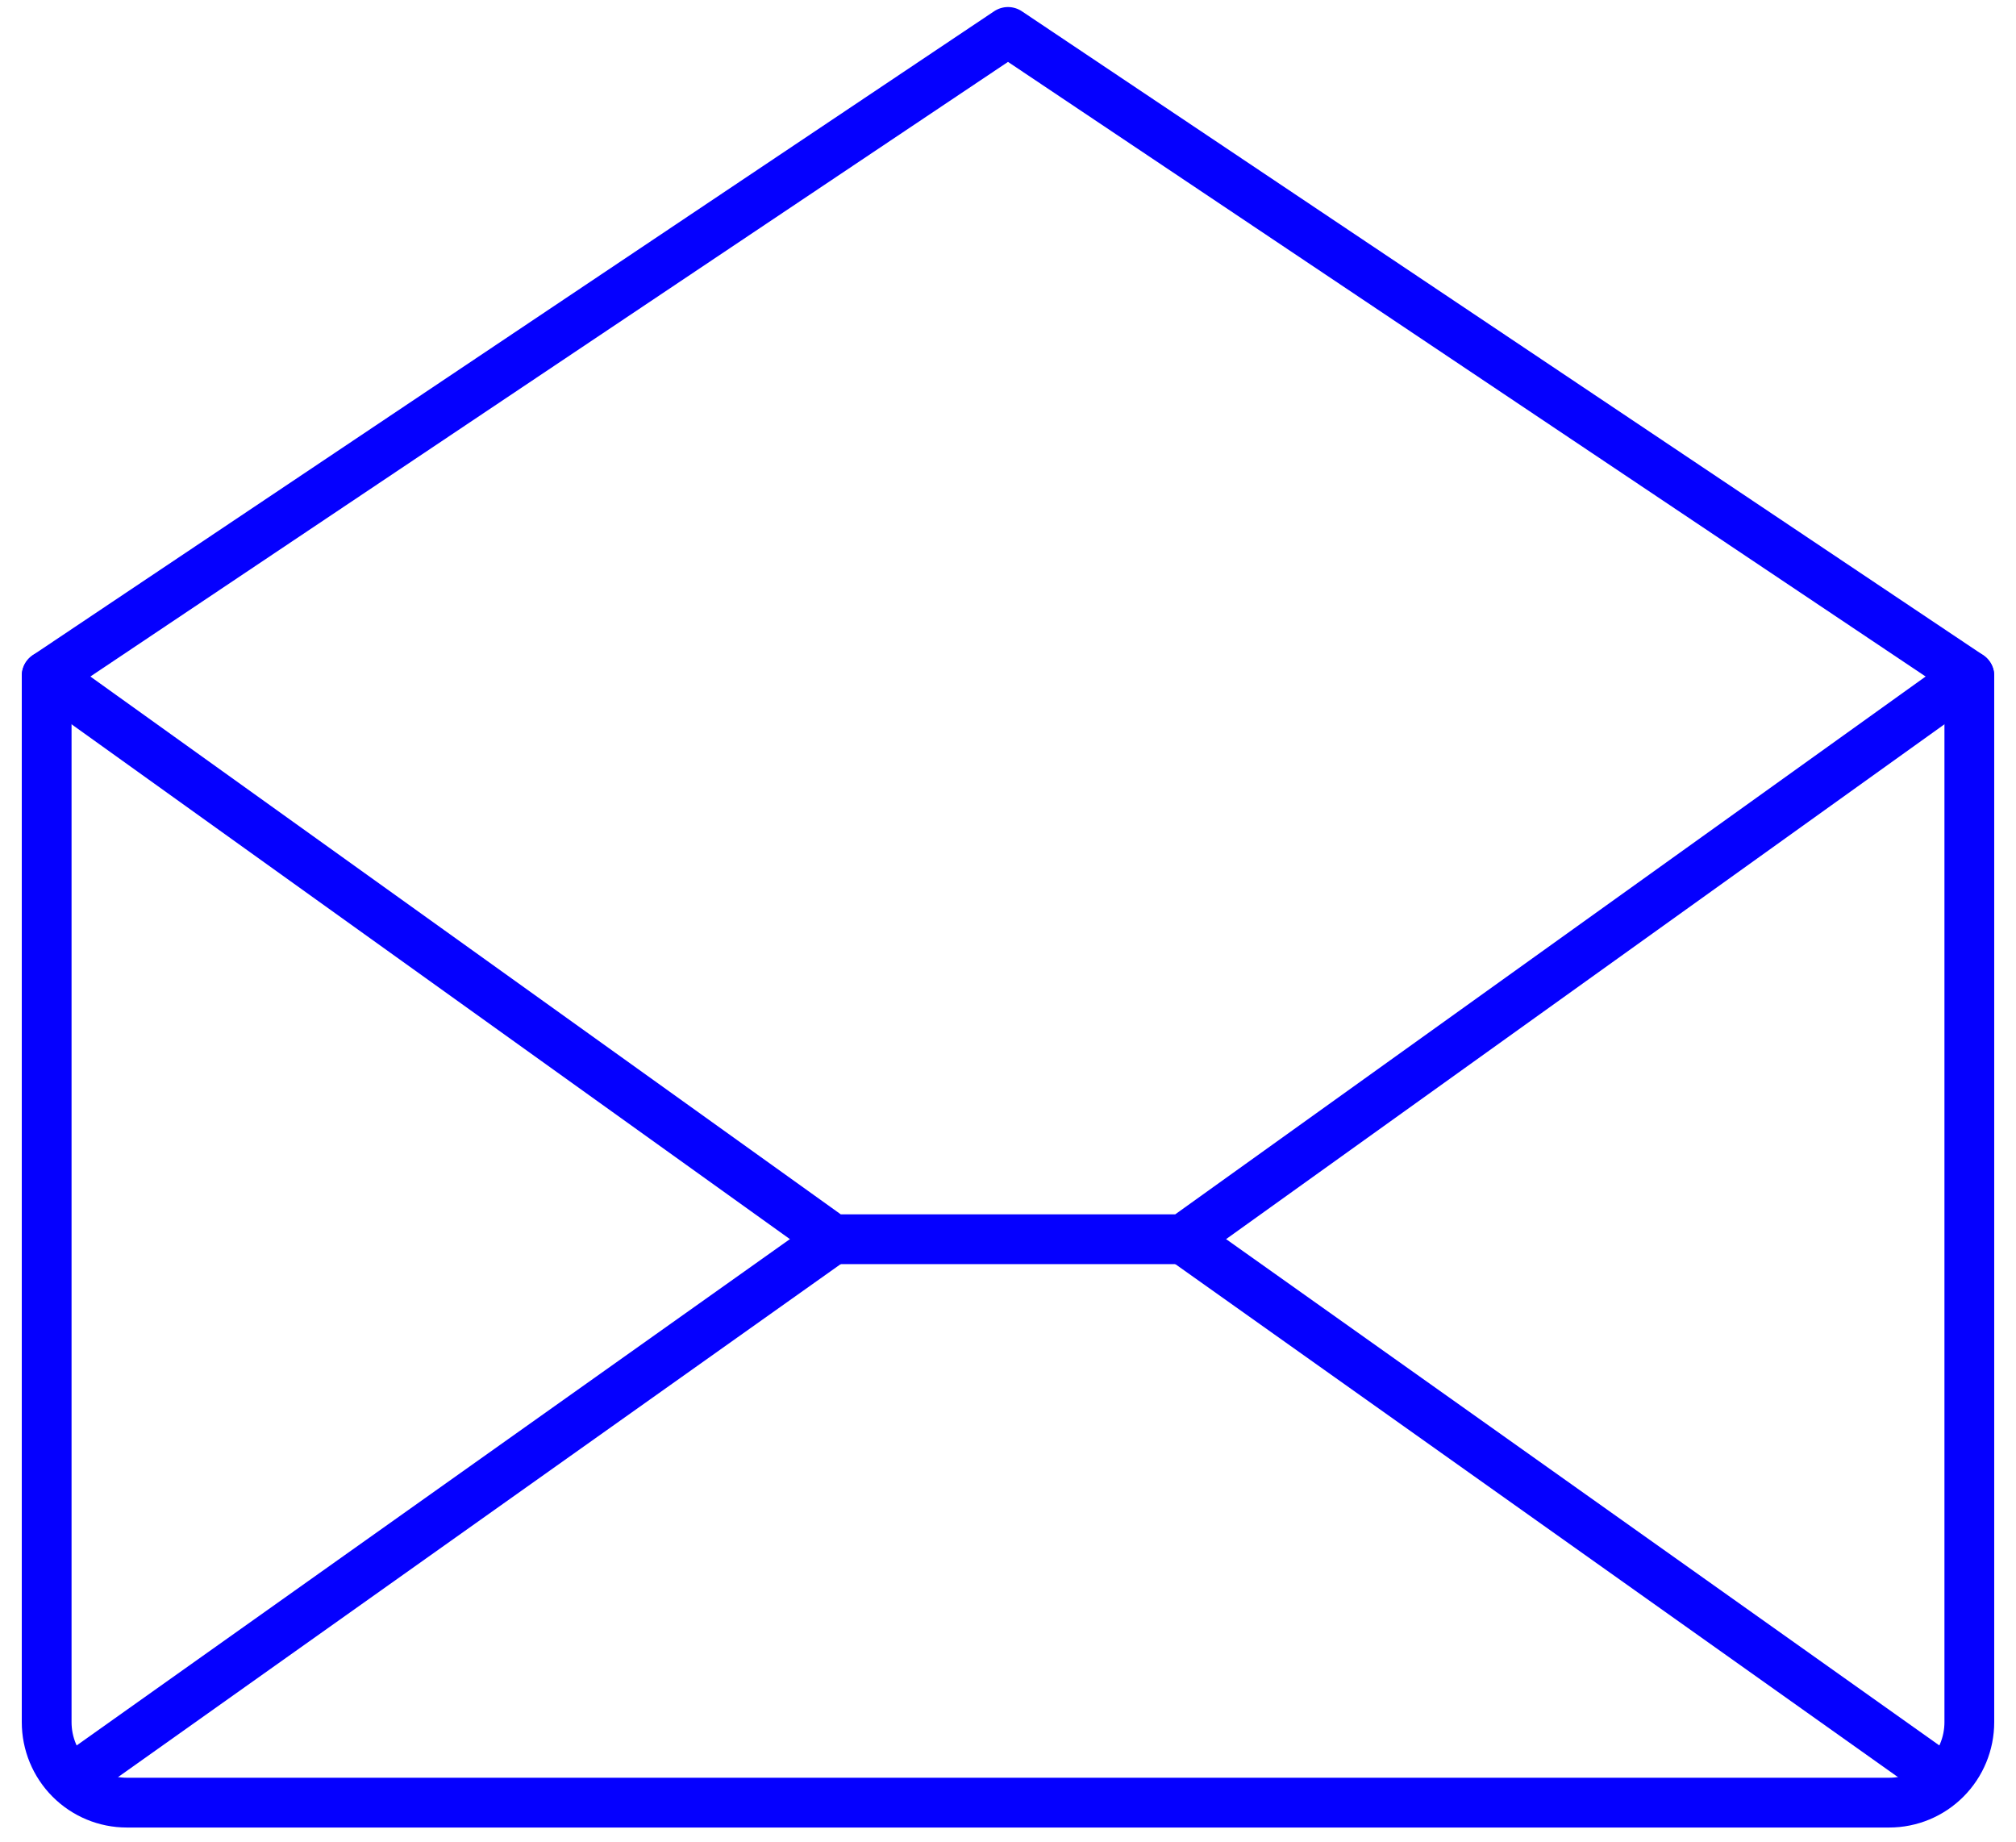
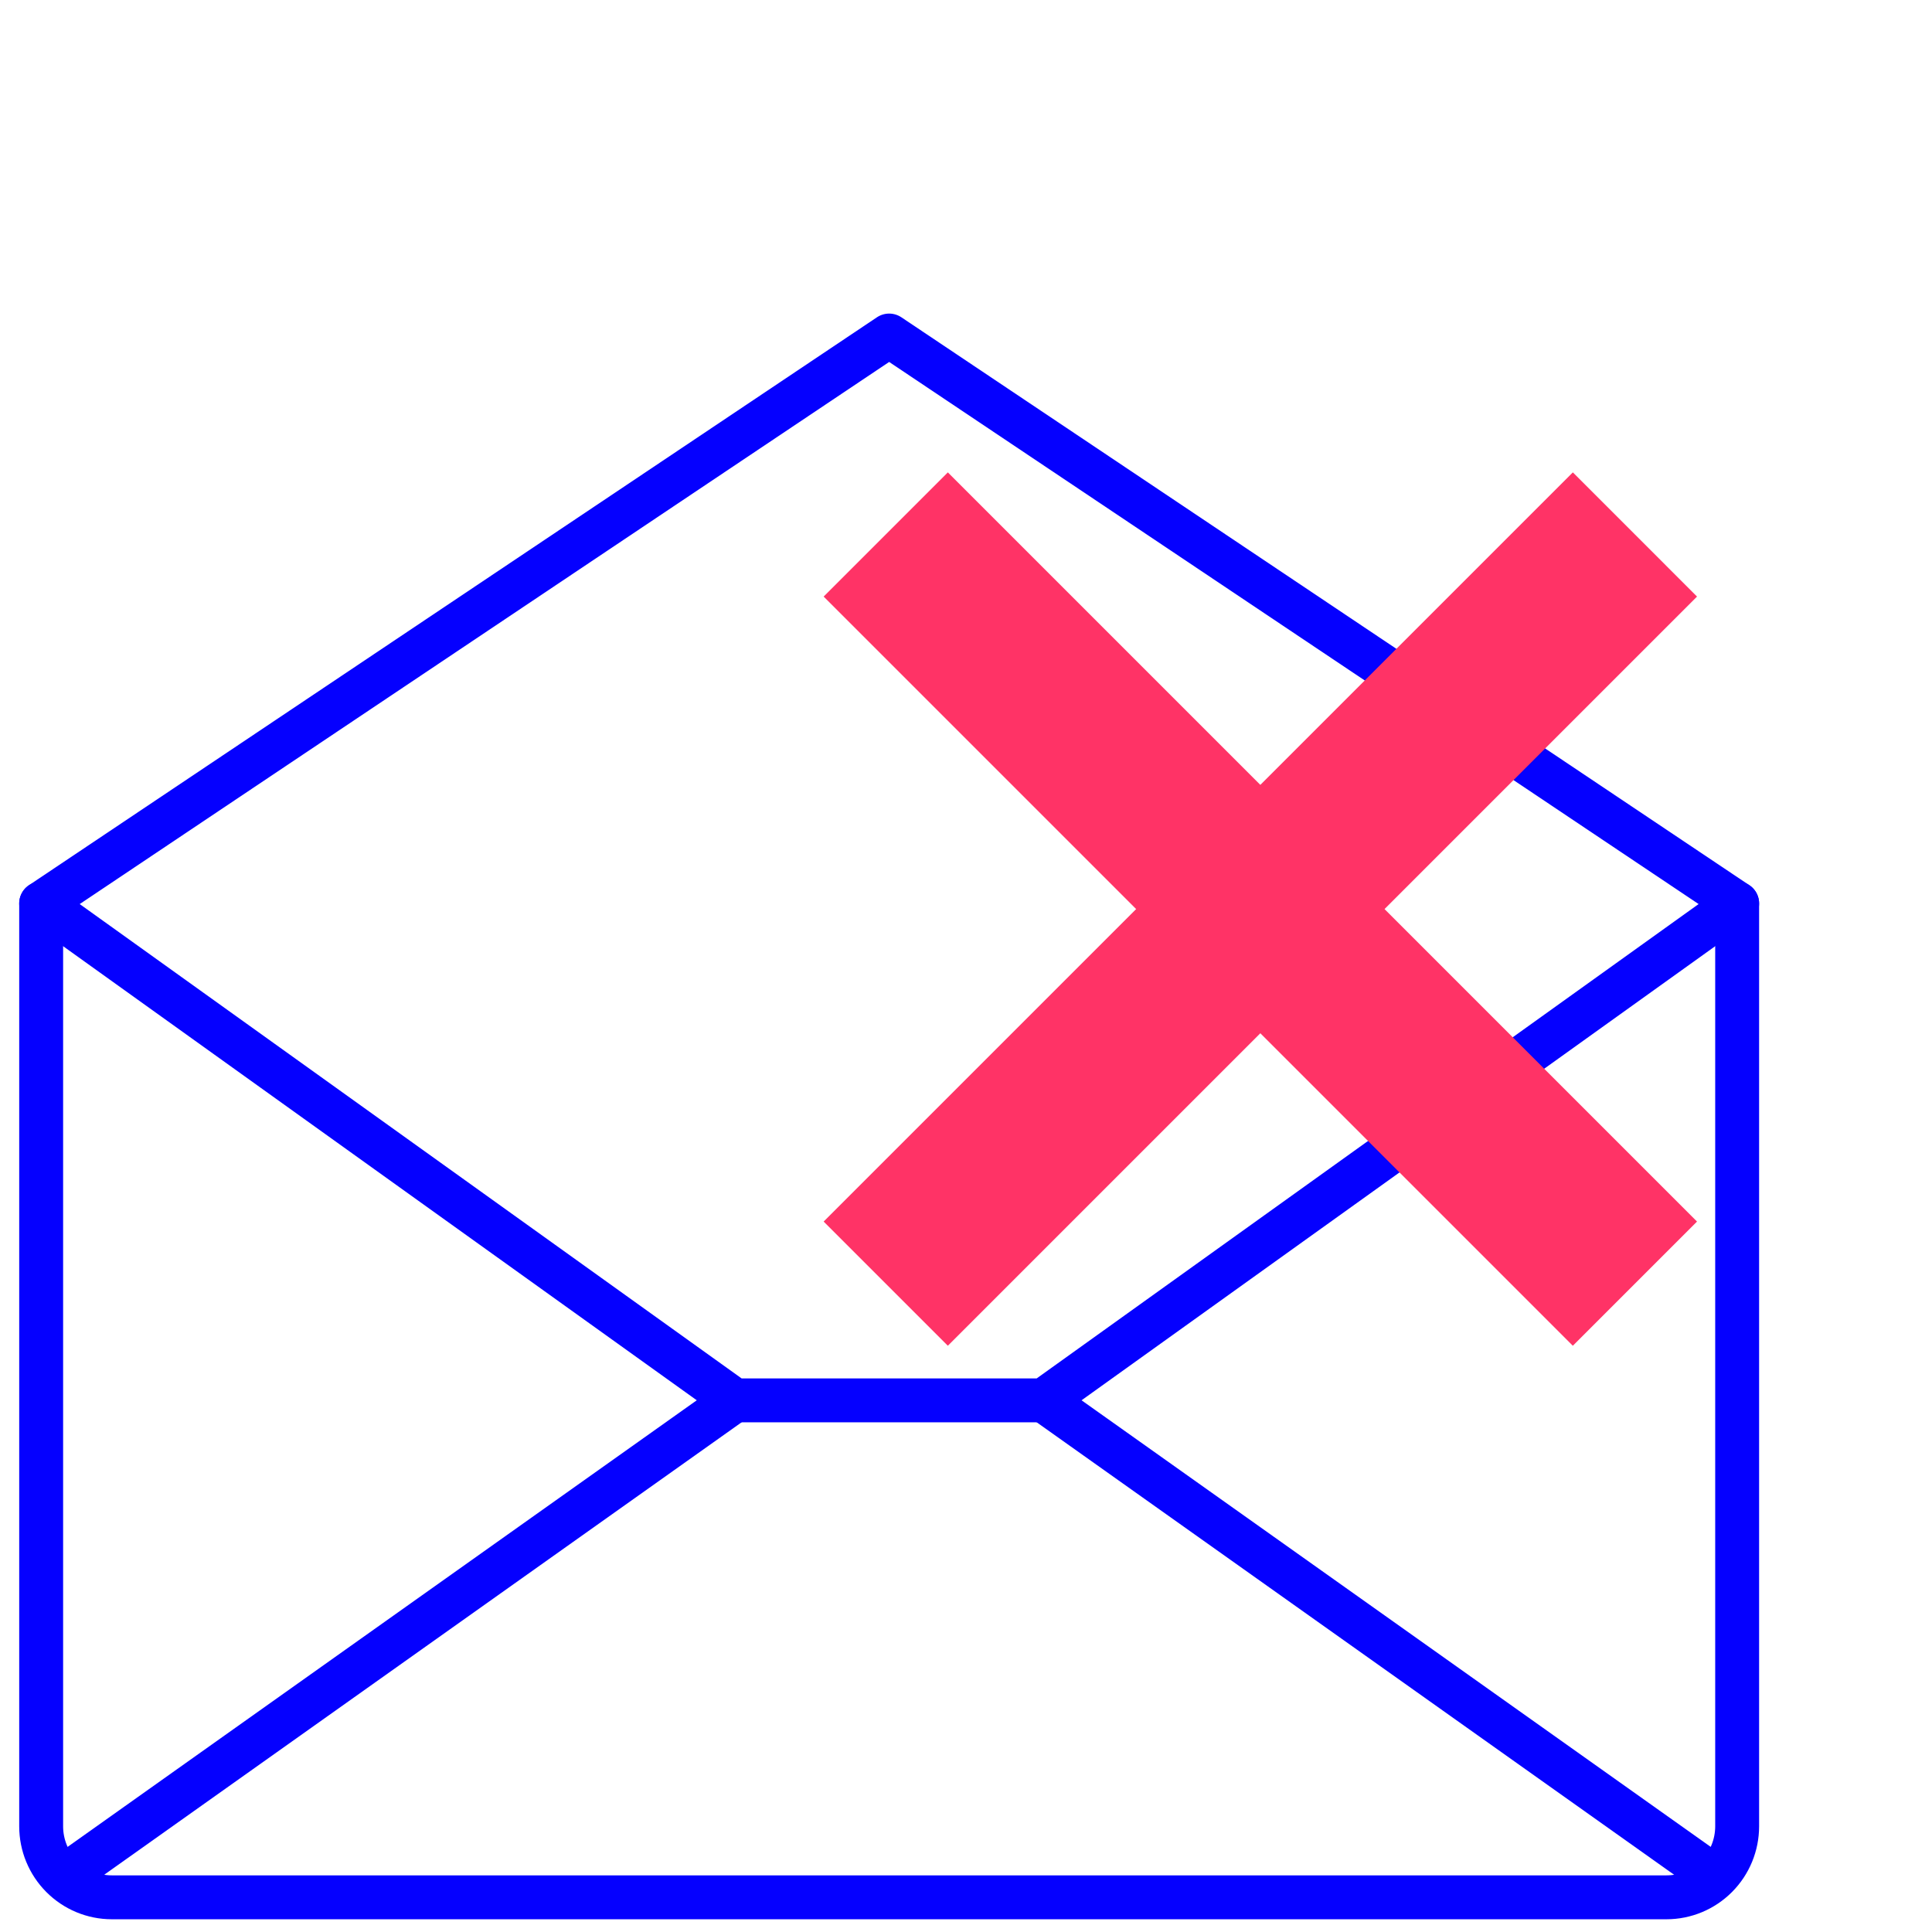
- <svg xmlns="http://www.w3.org/2000/svg" width="81" height="74" viewBox="0 0 81 74" fill="none">
-   <path d="M1.875 27.151V69.186C1.875 70.044 2.214 70.867 2.818 71.473C3.421 72.079 4.24 72.42 5.094 72.42H75.906C76.76 72.42 77.579 72.079 78.182 71.473C78.786 70.867 79.125 70.044 79.125 69.186V27.151L40.5 1.283L1.875 27.151Z" stroke="#0500FF" stroke-width="2" stroke-linecap="round" stroke-linejoin="round" />
-   <path d="M33.459 49.785L2.881 71.49" stroke="#0500FF" stroke-width="2" stroke-linecap="round" stroke-linejoin="round" />
-   <path d="M78.119 71.49L47.541 49.785" stroke="#0500FF" stroke-width="2" stroke-linecap="round" stroke-linejoin="round" />
-   <path d="M79.125 27.151L47.541 49.785H33.459L1.875 27.151" stroke="#0500FF" stroke-width="2" stroke-linecap="round" stroke-linejoin="round" />
+ <svg xmlns="http://www.w3.org/2000/svg" width="88" height="88" viewBox="0 0 88 88" fill="none">
+   <path d="M1.875 41.151V83.186C1.875 84.044 2.214 84.867 2.818 85.473C3.421 86.079 4.24 86.42 5.094 86.42H75.906C76.76 86.42 77.579 86.079 78.182 85.473C78.786 84.867 79.125 84.044 79.125 83.186V41.151L40.5 15.283L1.875 41.151Z" stroke="#0500FF" stroke-width="2" stroke-linecap="round" stroke-linejoin="round" />
+   <path d="M33.459 63.785L2.881 85.49" stroke="#0500FF" stroke-width="2" stroke-linecap="round" stroke-linejoin="round" />
+   <path d="M78.119 85.49L47.541 63.785" stroke="#0500FF" stroke-width="2" stroke-linecap="round" stroke-linejoin="round" />
+   <path d="M79.125 41.151L47.541 63.785H33.459L1.875 41.151" stroke="#0500FF" stroke-width="2" stroke-linecap="round" stroke-linejoin="round" />
+   <path d="M43.173 27.173L71.64 55.64" stroke="#FF3366" stroke-width="8" stroke-linecap="square" stroke-linejoin="round" />
+   <path d="M71.641 27.173L43.173 55.64" stroke="#FF3366" stroke-width="8" stroke-linecap="square" stroke-linejoin="round" />
</svg>
